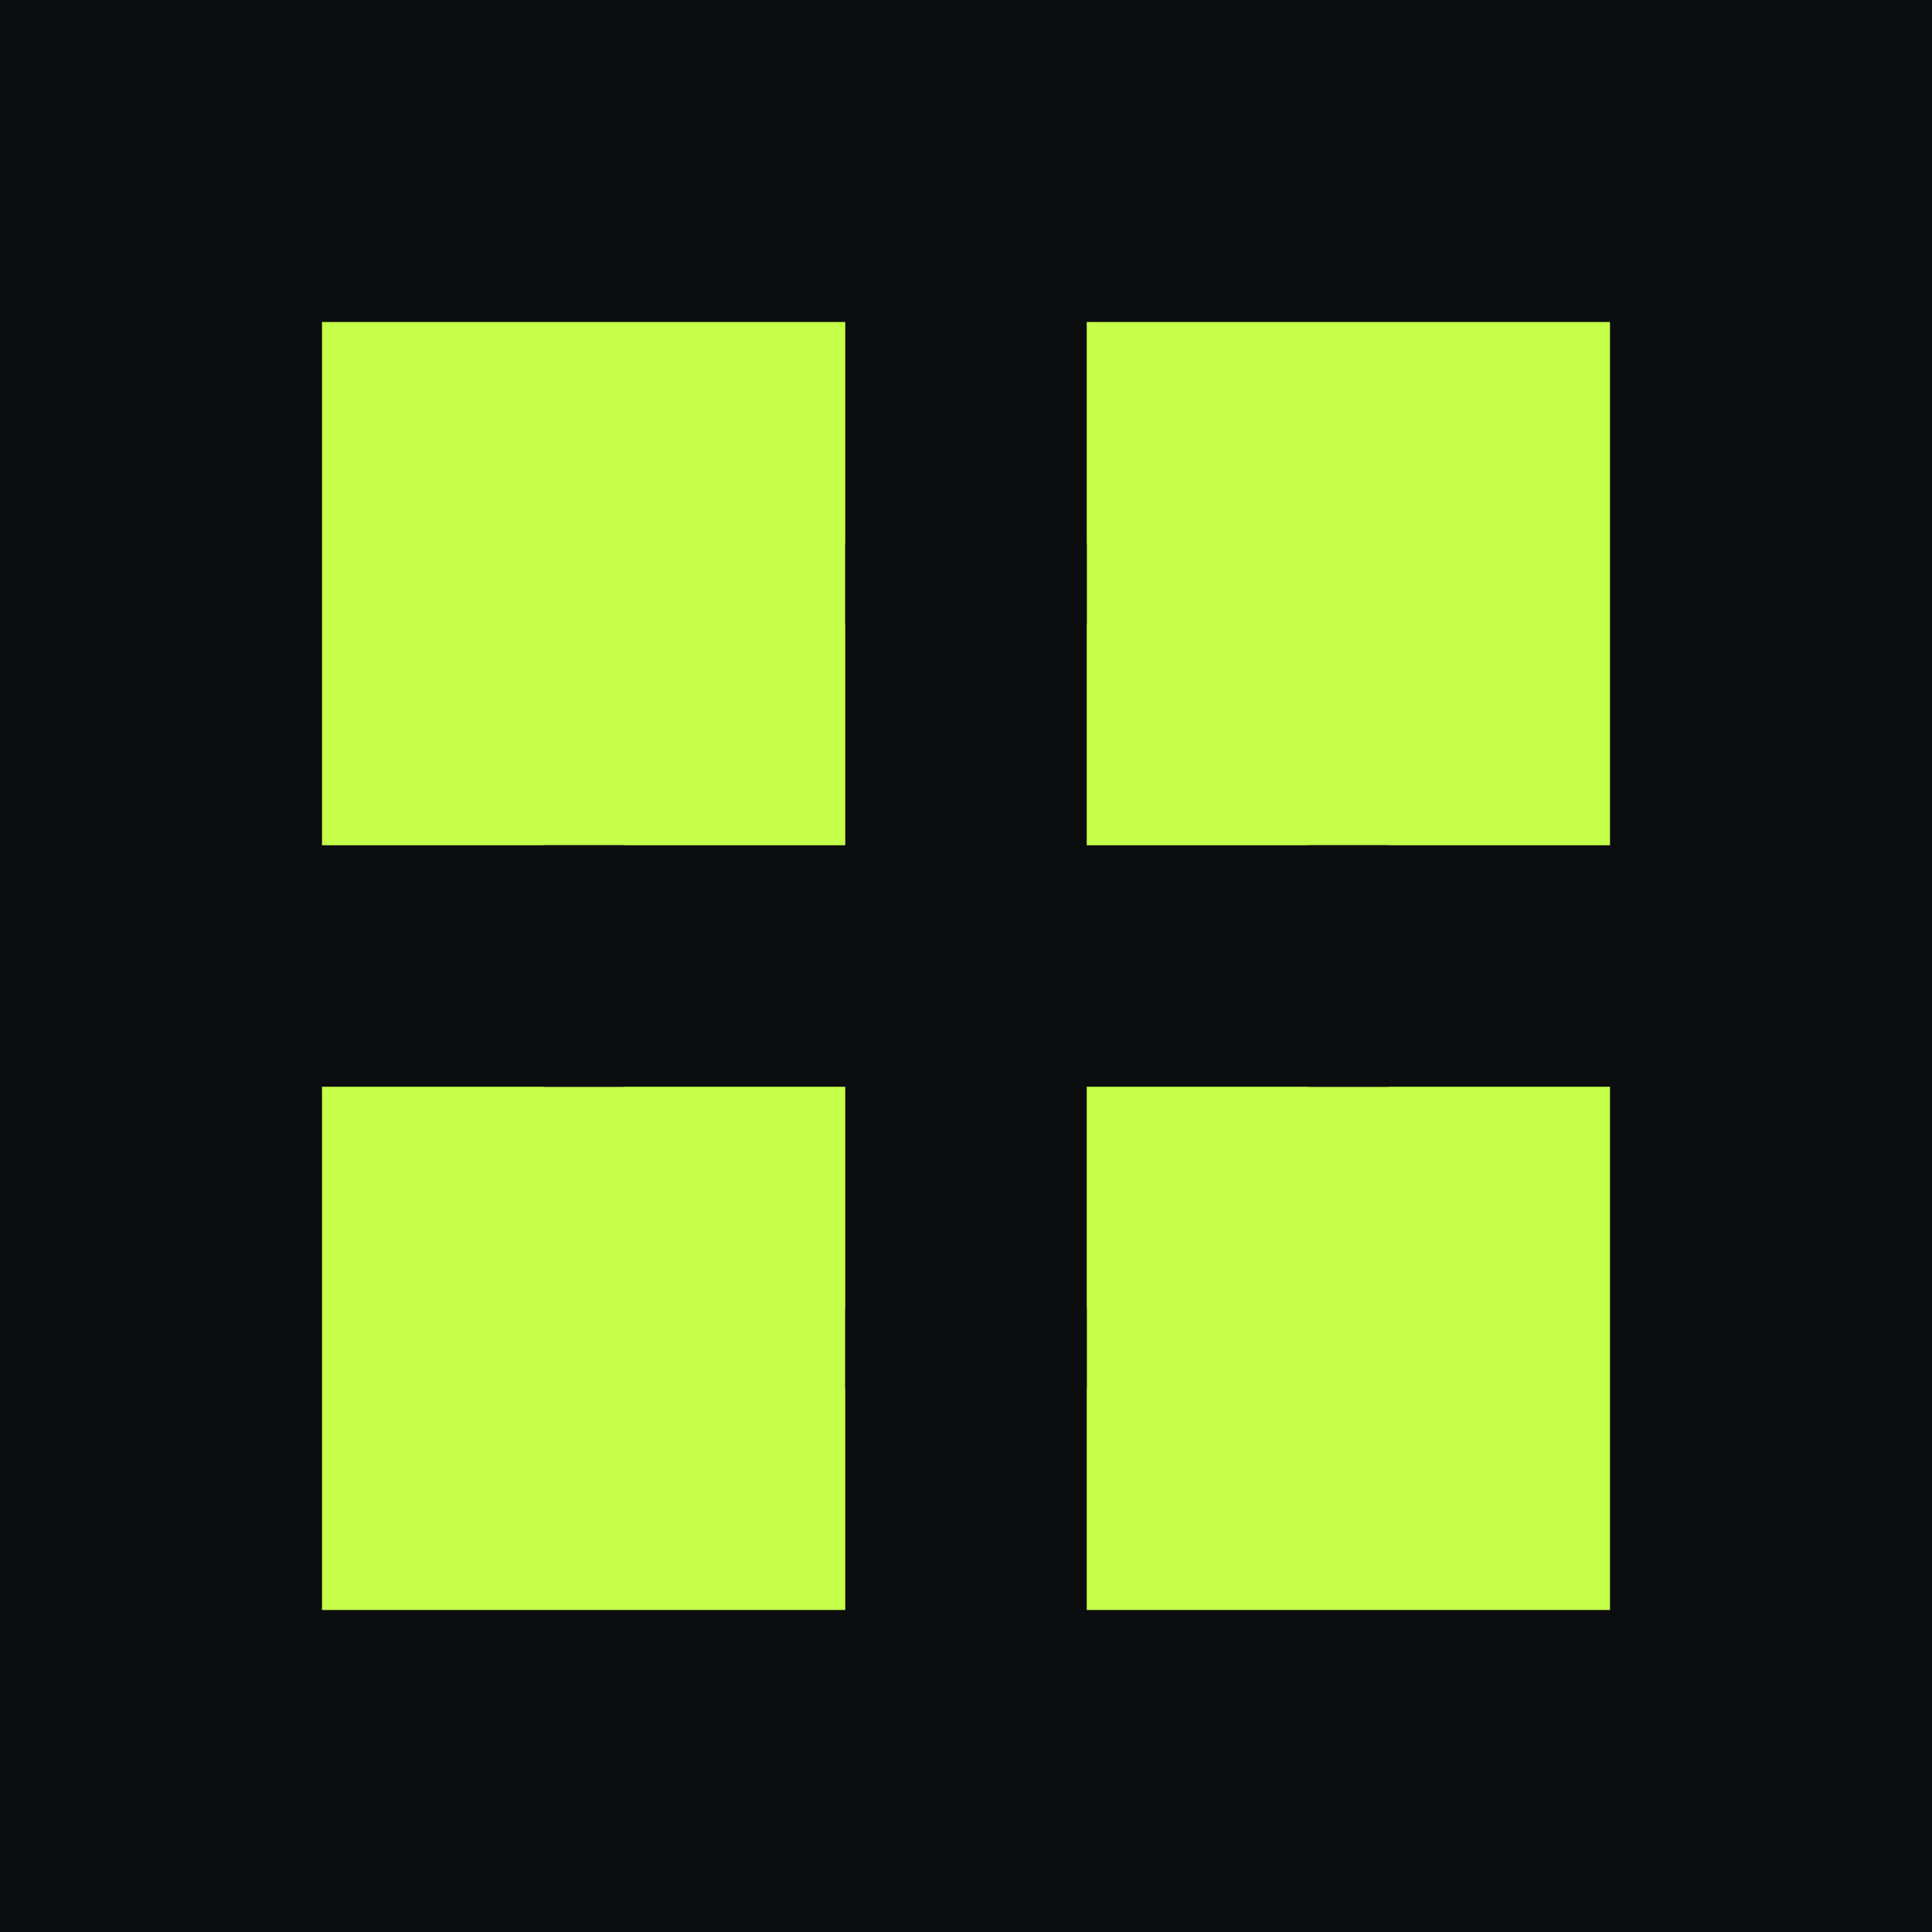
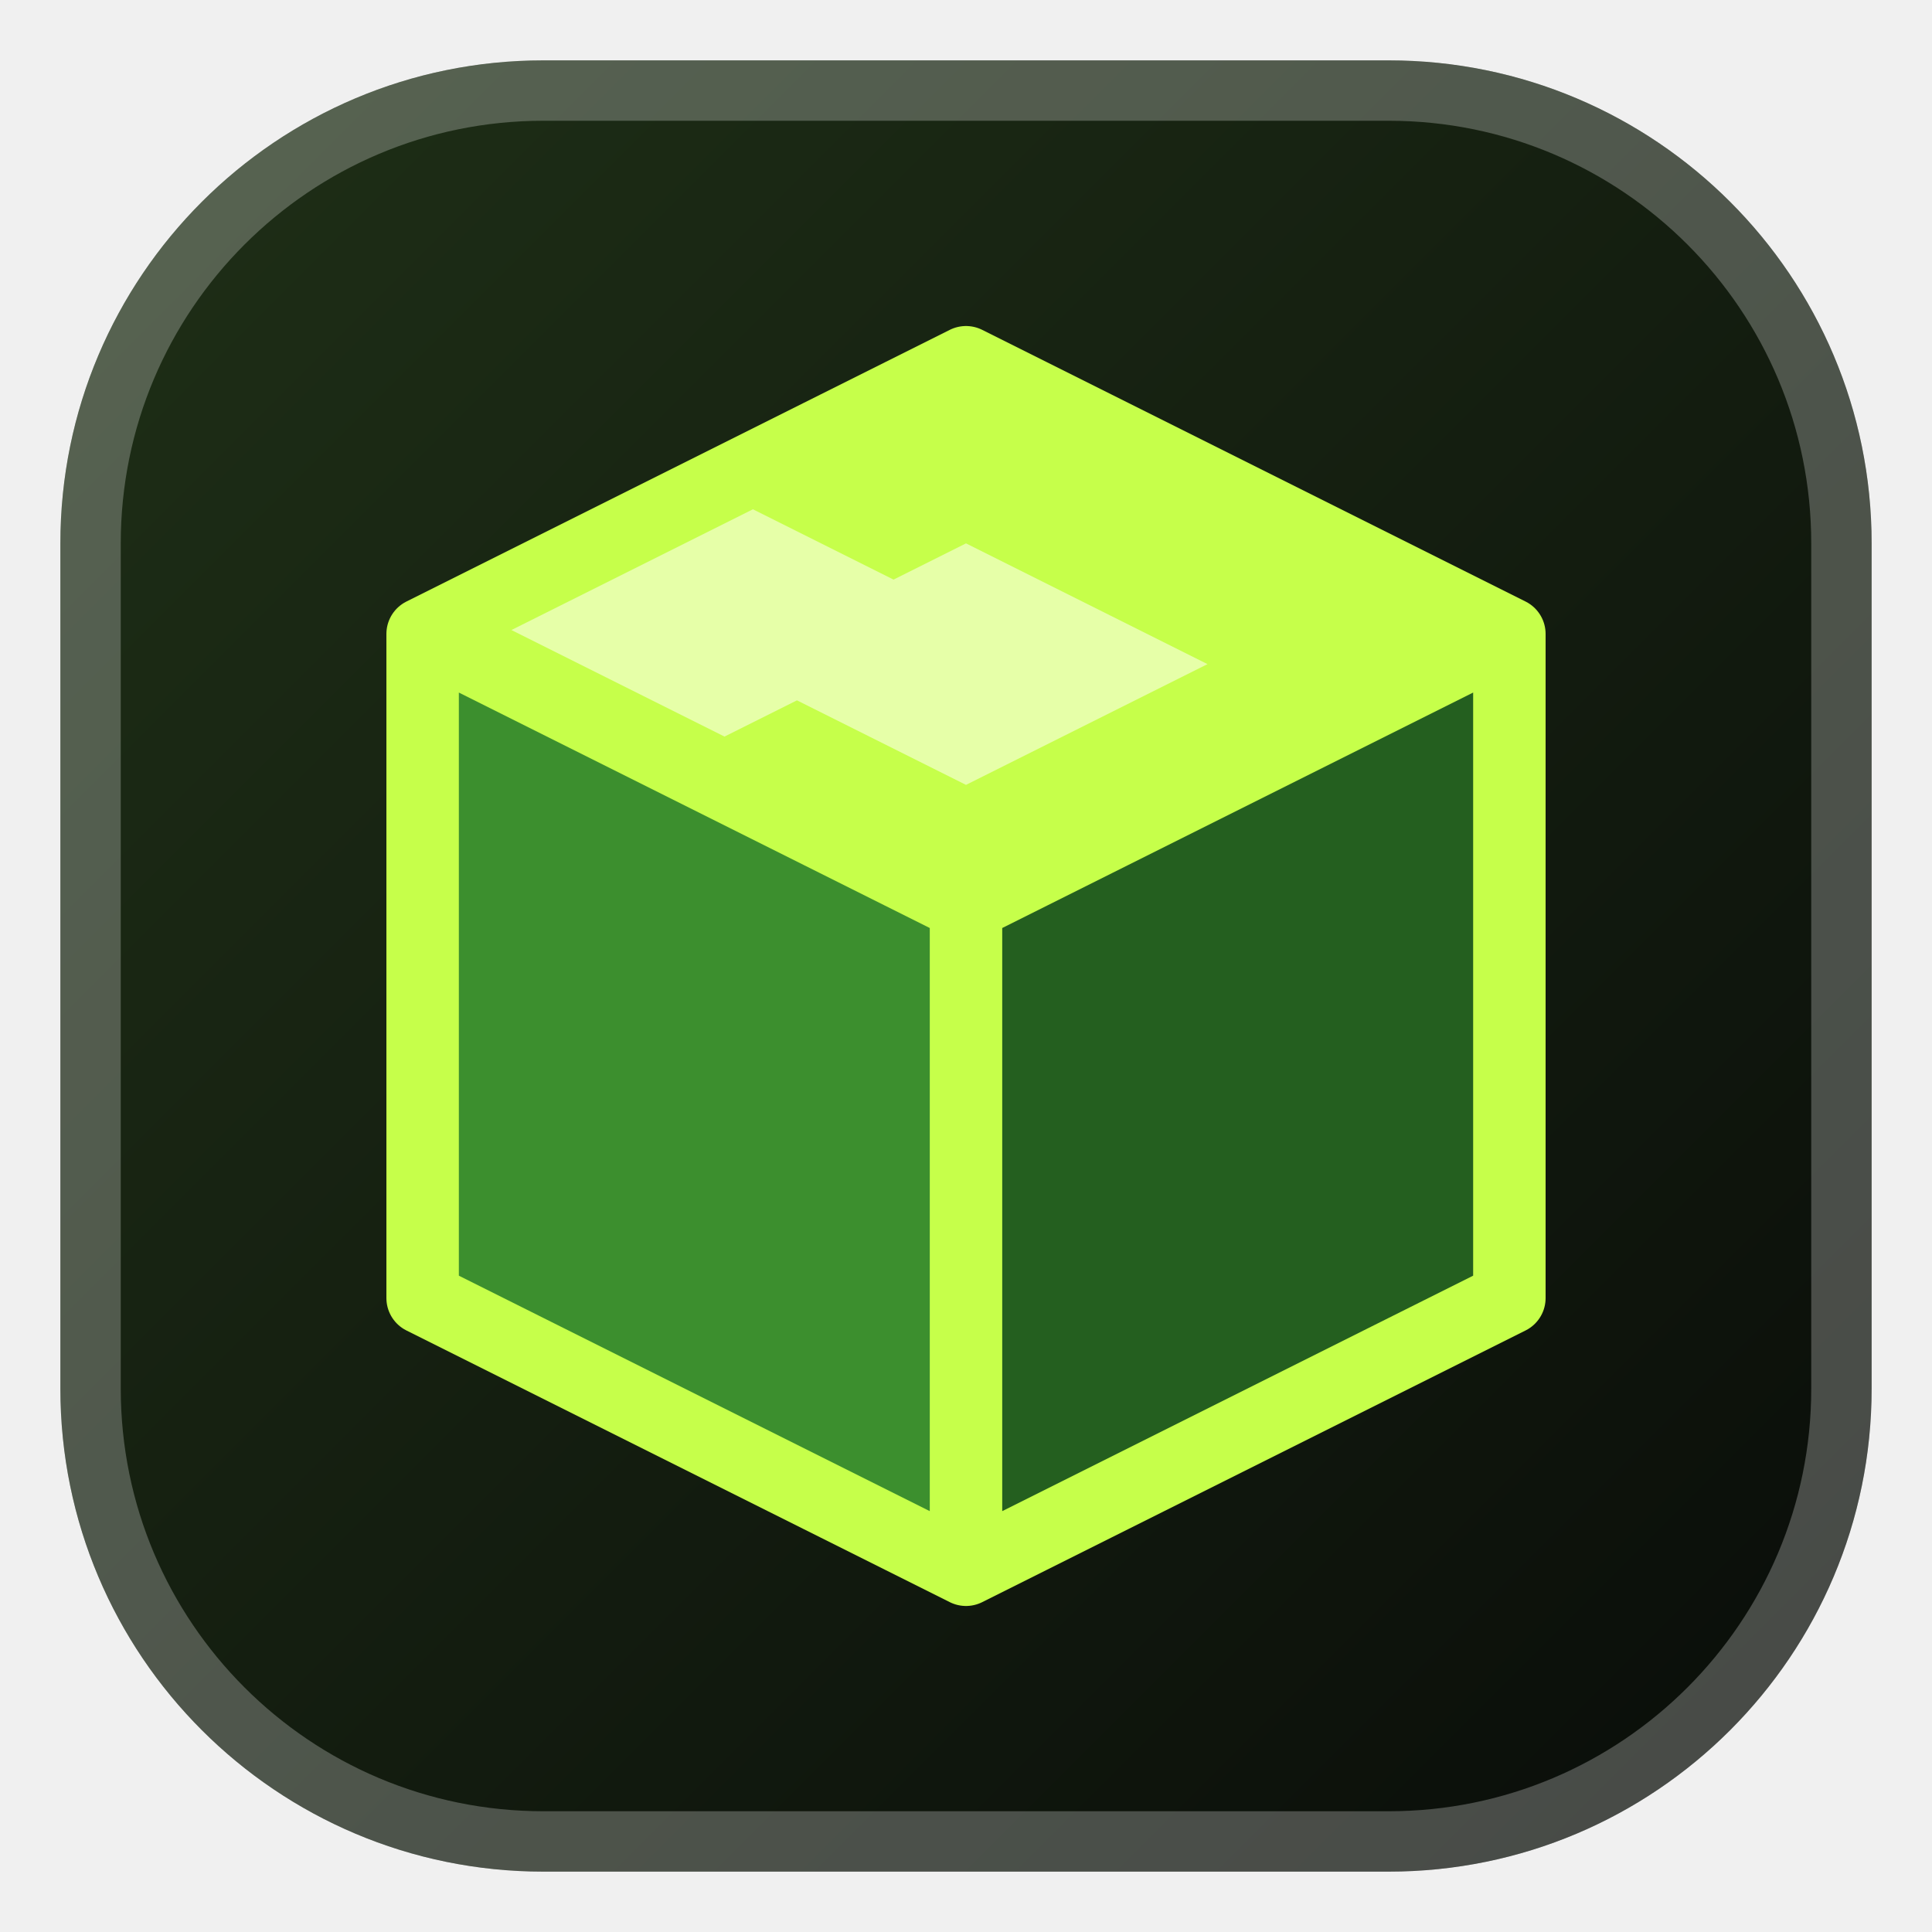
- <svg xmlns="http://www.w3.org/2000/svg" viewBox="0 0 48 48" fill="none">
-   <rect width="48" height="48" fill="#0c0d0e" />
-   <path d="M8 8h13v13H8zm19 0h13v13H27zM8 27h13v13H8zm19 0h13v13H27z" fill="#c6ff4a" />
-   <path d="M21 14.5h6M14.5 21v6M33.5 21v6M21 33.5h6" stroke="#0c0d0e" stroke-width="2" />
+ <svg xmlns="http://www.w3.org/2000/svg" viewBox="0 0 32 32" width="32" height="32">
+   <defs>
+     <linearGradient id="t" x1="0" y1="0" x2="1" y2="1">
+       <stop offset="0" stop-color="#1f3017" />
+       <stop offset="1" stop-color="#090c09" />
+     </linearGradient>
+   </defs>
+   <rect x="1" y="1" width="30" height="30" rx="8" fill="url(#t)" />
+   <path d="M16 6 L25 10.5 L16 15 L7 10.5 Z" fill="#c6ff4a" />
+   <path d="M12 8.2 l4 2 l-4 2 l-4 -2 Z M16 13 l-4 -2 l4 -2 l4 2 Z" fill="#e6ffa8" />
+   <path d="M7 10.5 L16 15 L16 26 L7 21.5 Z" fill="#3c8f2e" />
+   <path d="M25 10.5 L16 15 L16 26 L25 21.5 Z" fill="#245f1f" />
+   <path d="M7 10.5 L16 6 L25 10.5 L25 21.5 L16 26 L7 21.5 Z M7 10.5 L16 15 L25 10.5 M16 15 V26" fill="none" stroke="#c6ff4a" stroke-width="1.2" stroke-linejoin="round" />
+   <rect x="1.5" y="1.5" width="29" height="29" rx="7.5" fill="none" stroke="#fff" stroke-opacity=".25" />
</svg>
